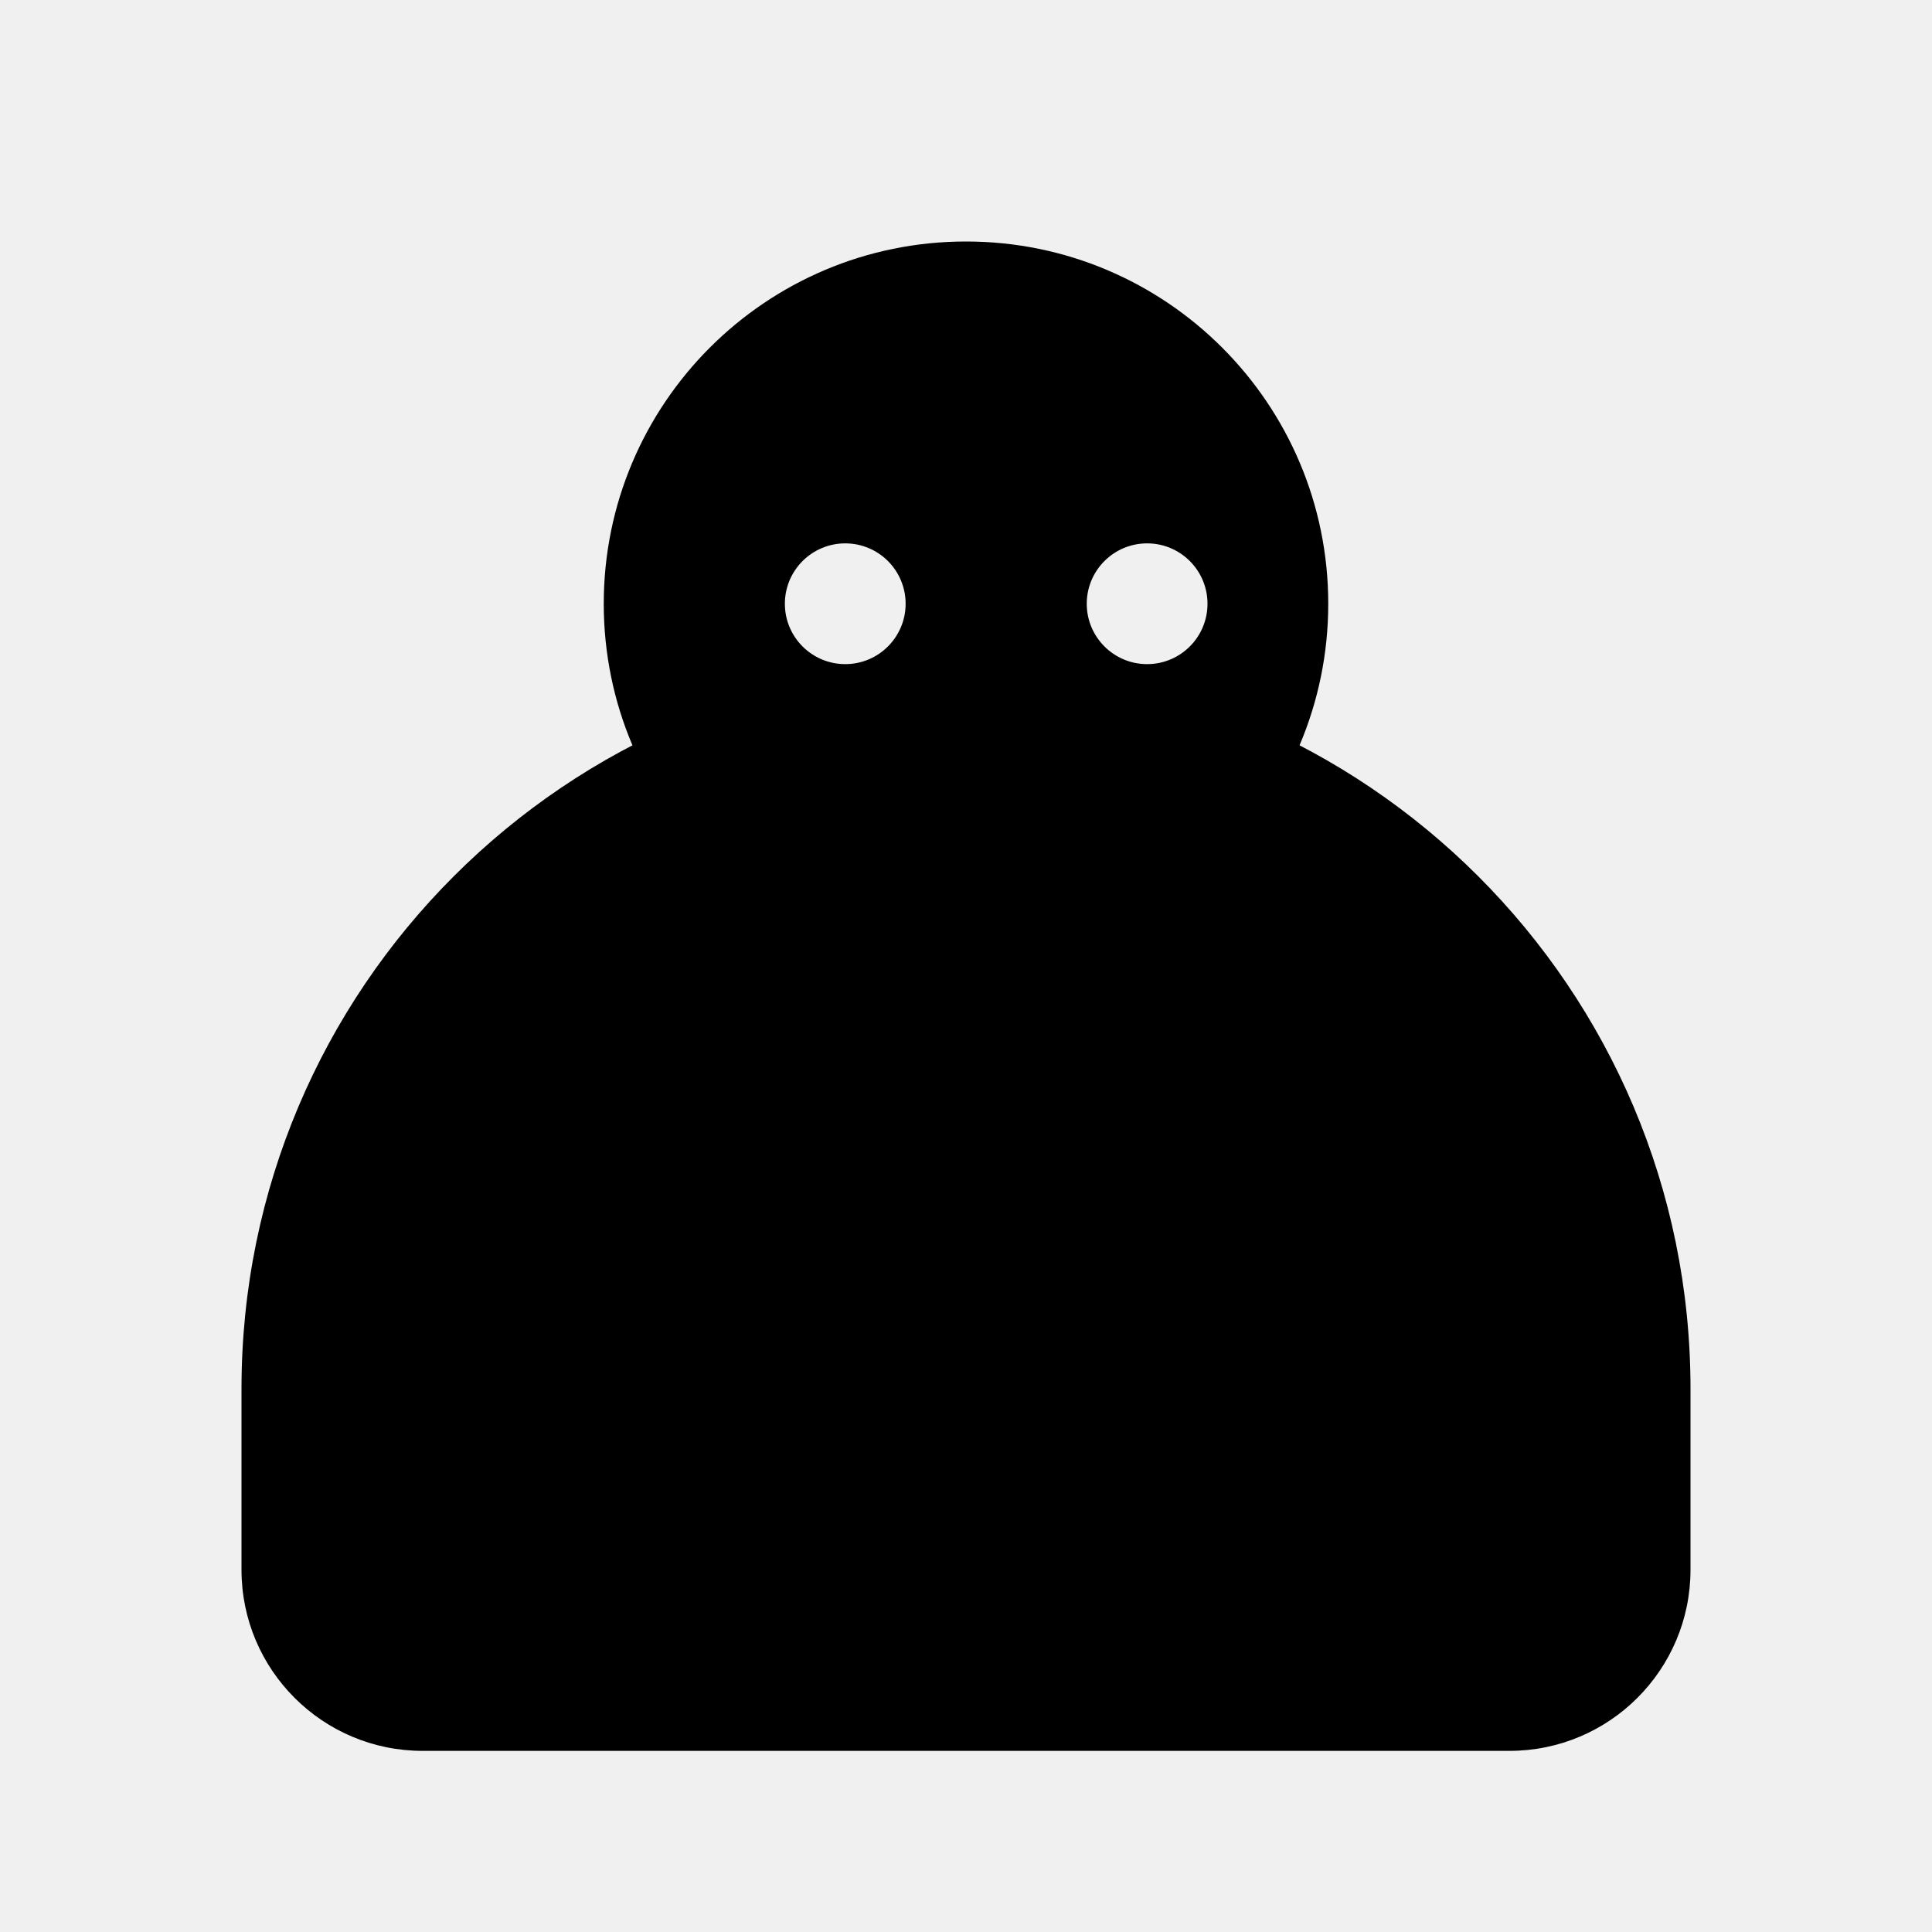
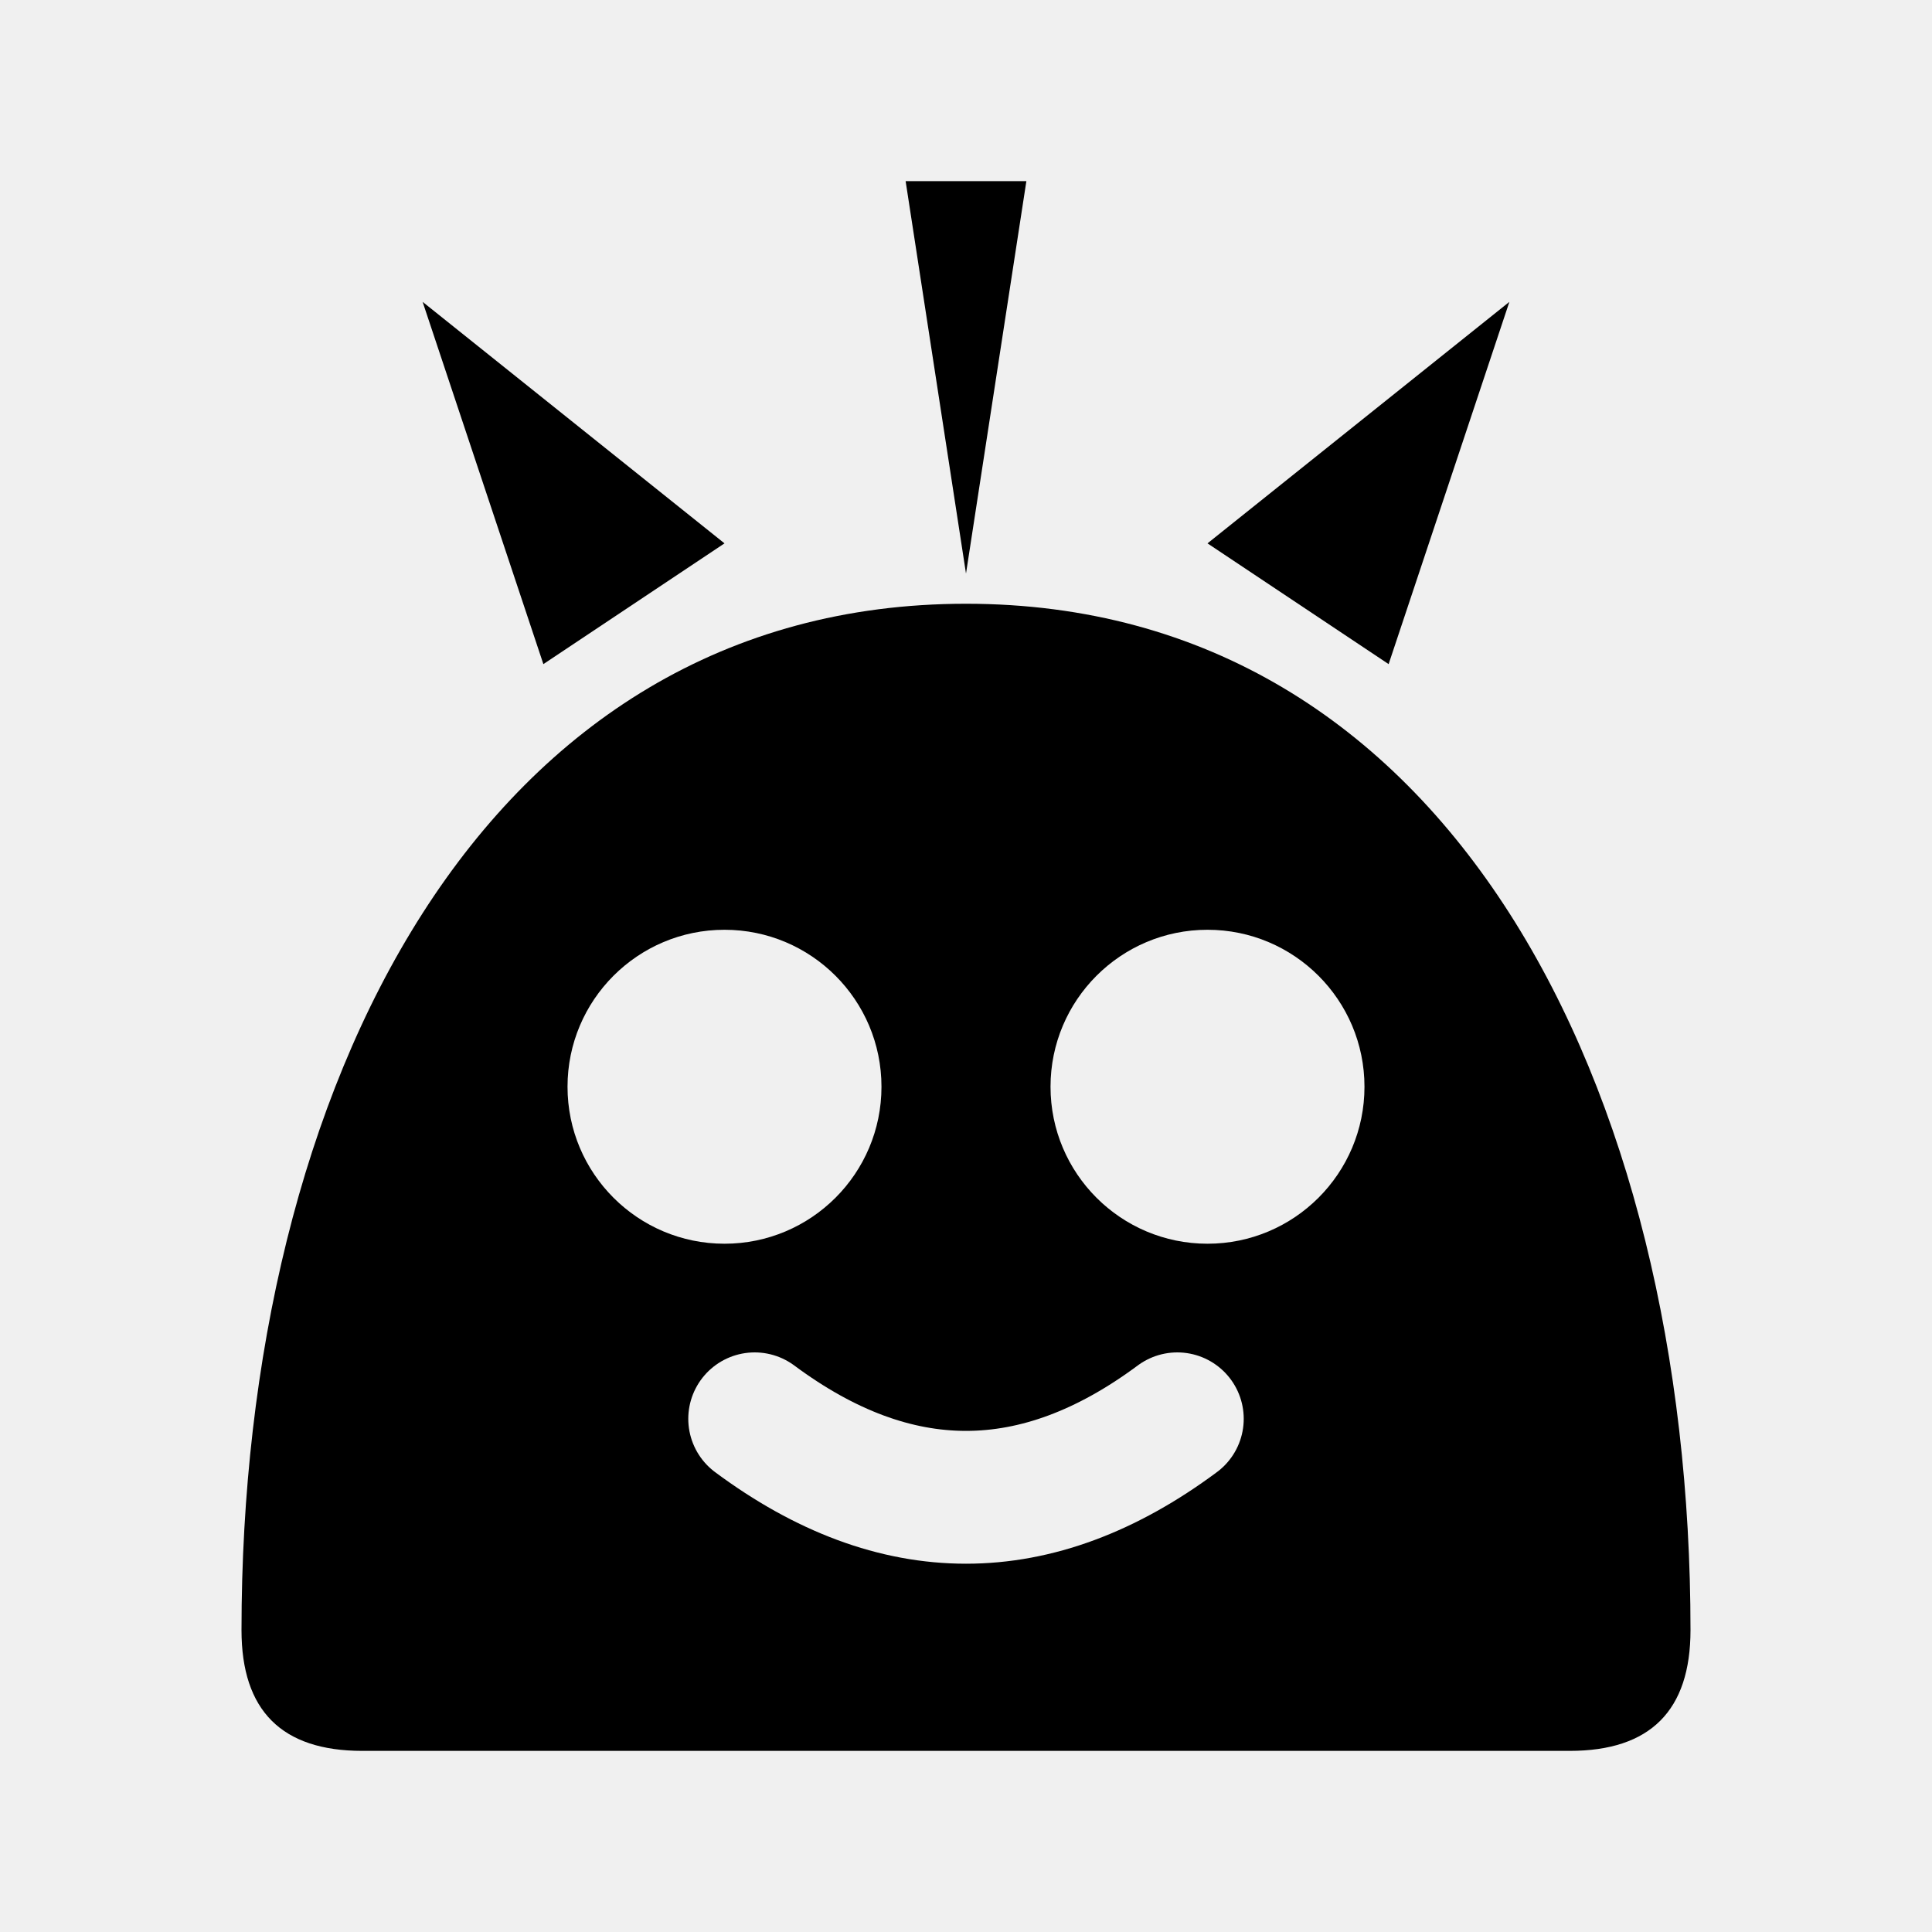
<svg xmlns="http://www.w3.org/2000/svg" viewBox="0 0 32 32" fill="currentColor">
  <defs>
    <mask id="asset-character-knockout" maskUnits="userSpaceOnUse" x="0" y="0" width="32" height="32">
      <rect width="32" height="32" fill="white" />
      <g fill="black" color="black">
-         <circle cx="14" cy="10" r="1" />
-         <circle cx="19" cy="10" r="1" />
+         <circle cx="12" cy="18" r="2.6" />
+         <circle cx="20" cy="18" r="2.6" />
+         <path d="M12.5 23.5q3.5 2.6 7 0" fill="none" stroke="black" stroke-width="2.2" stroke-linecap="round" />
      </g>
    </mask>
  </defs>
  <g mask="url(#asset-character-knockout)">
-     <circle cx="16" cy="10" r="6" />
-     <path d="M4 26v-3a12 12 0 0 1 24 0v3a3 3 0 0 1-3 3H7a3 3 0 0 1-3-3Z" />
+     <path d="M4 27c0-9 4-17 12-17s12 8 12 17q0 2-2 2H6q-2 0-2-2Z" />
+     <path d="M9 11 7 5l5 4Z" />
+     <path d="M23 11l2-6-5 4Z" />
+     <path d="M16 9.5 15 3h2Z" />
  </g>
</svg>
